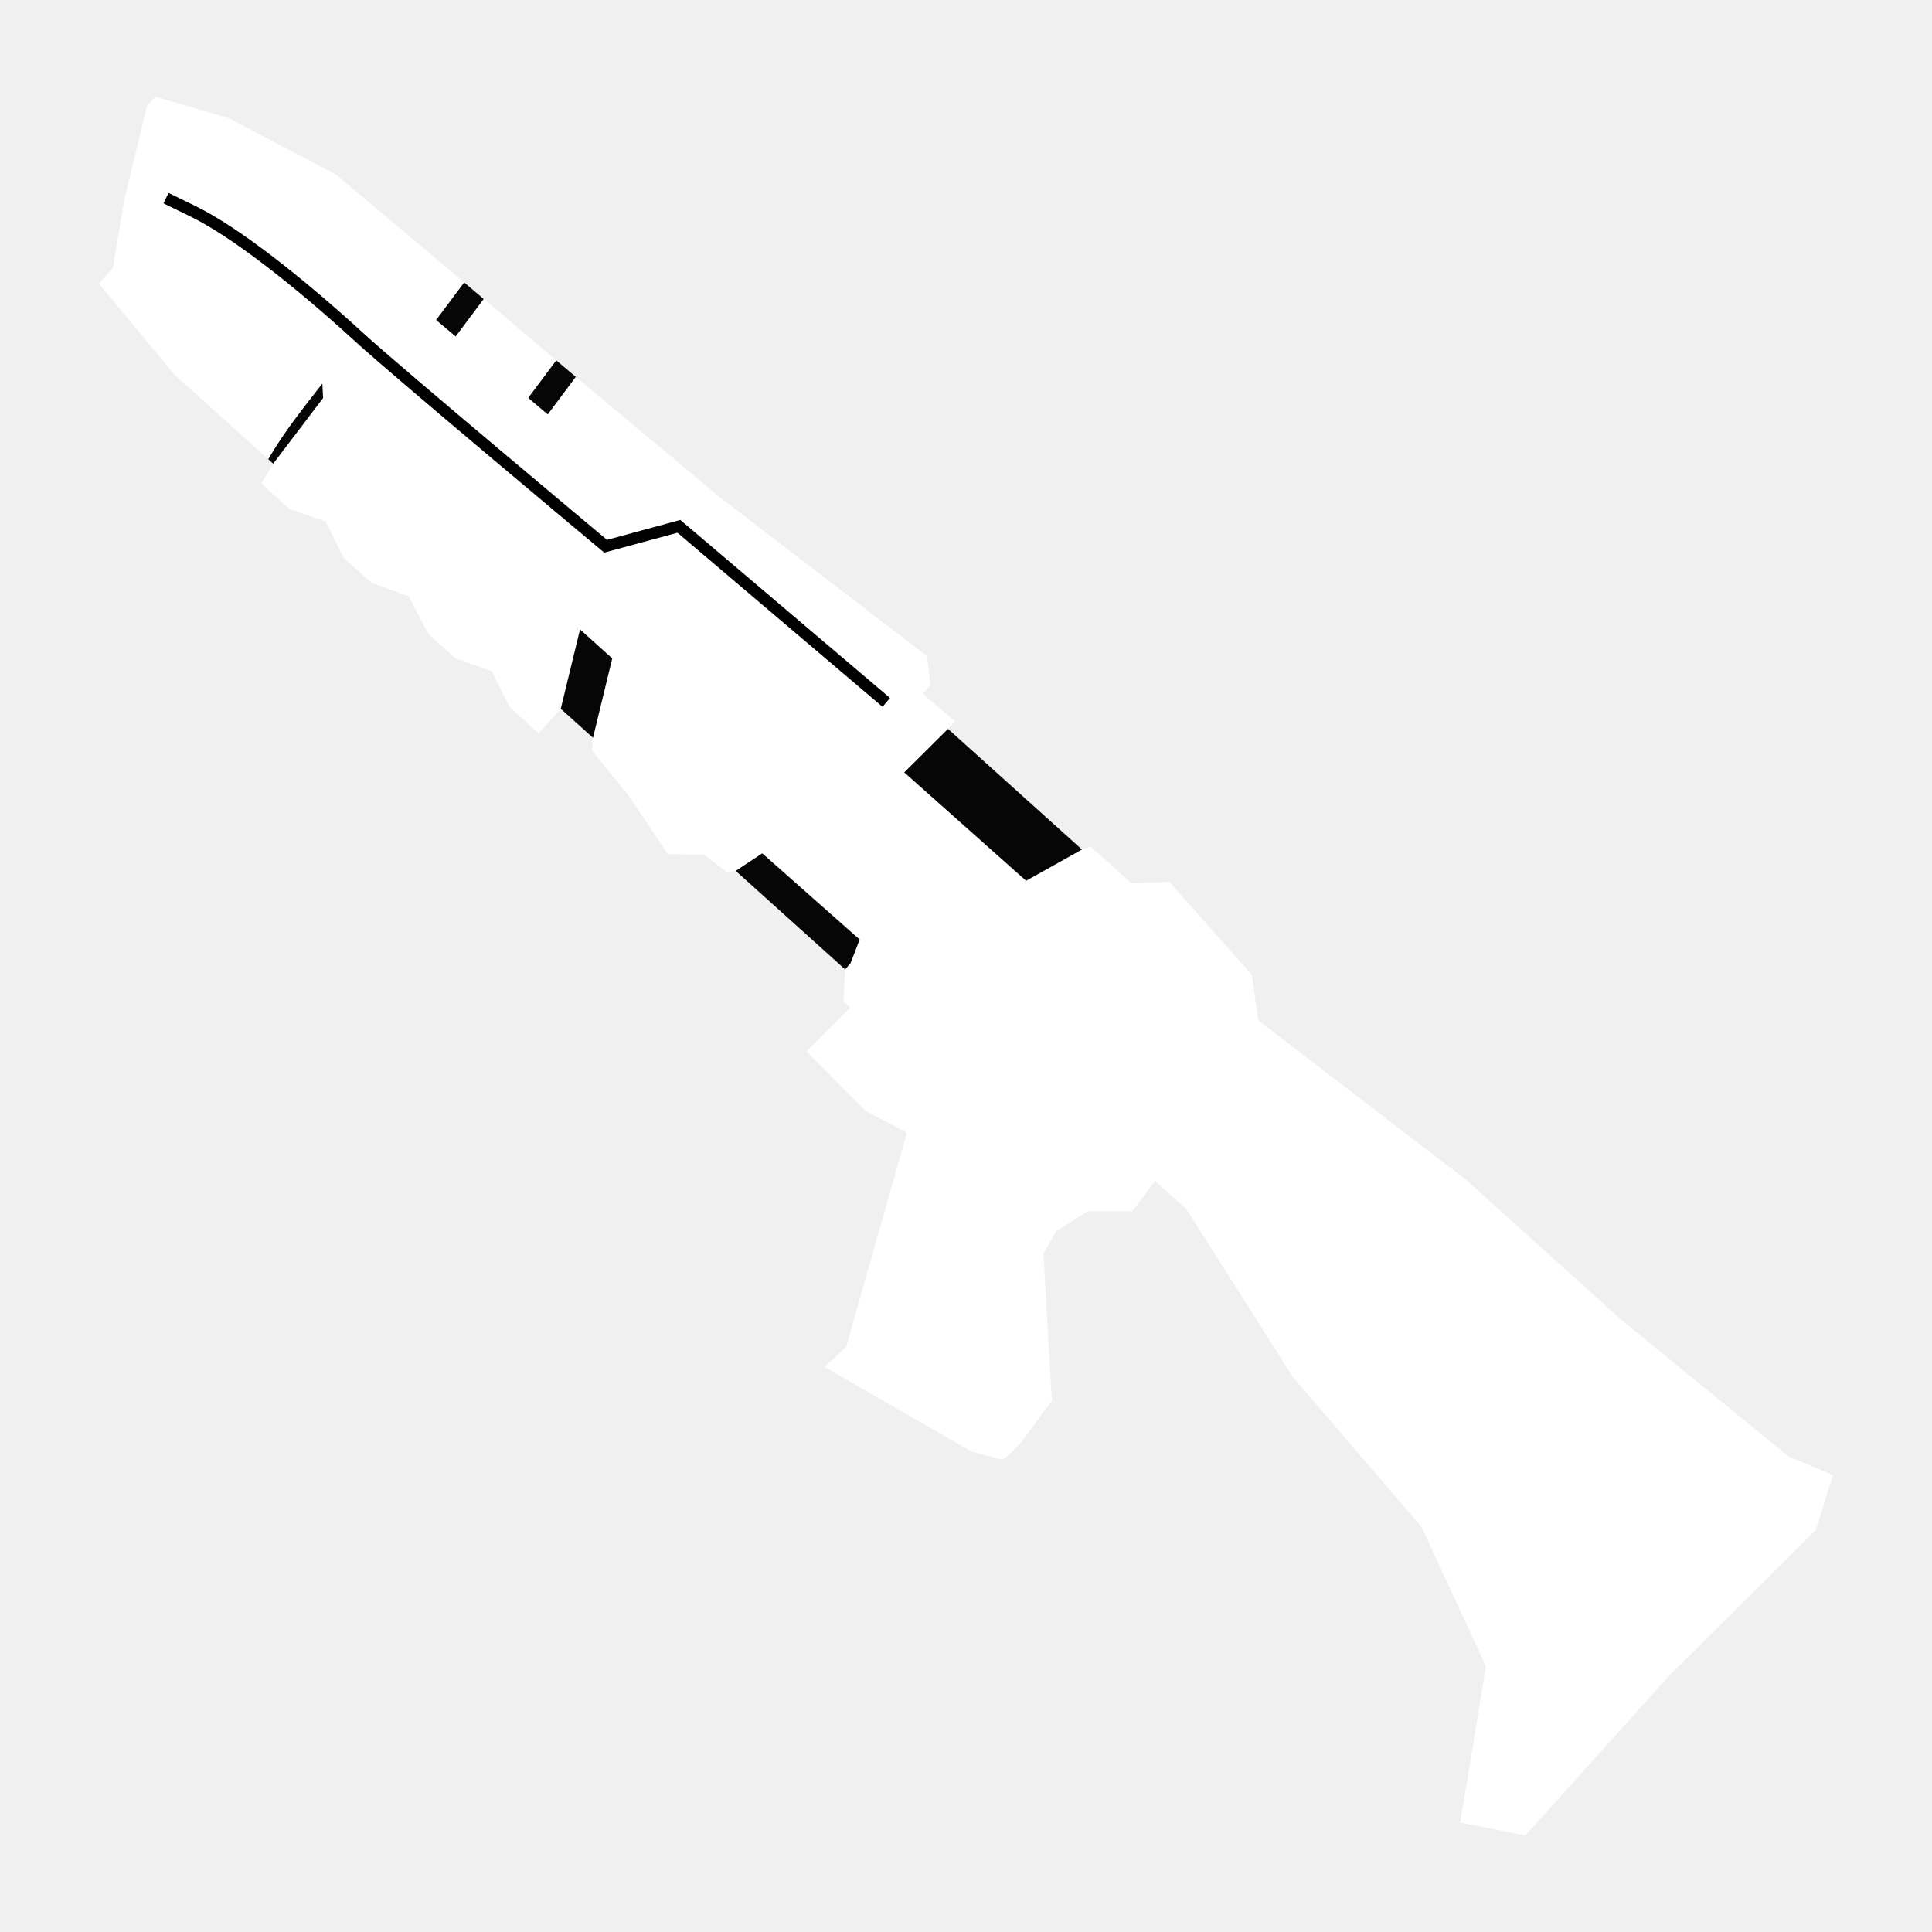
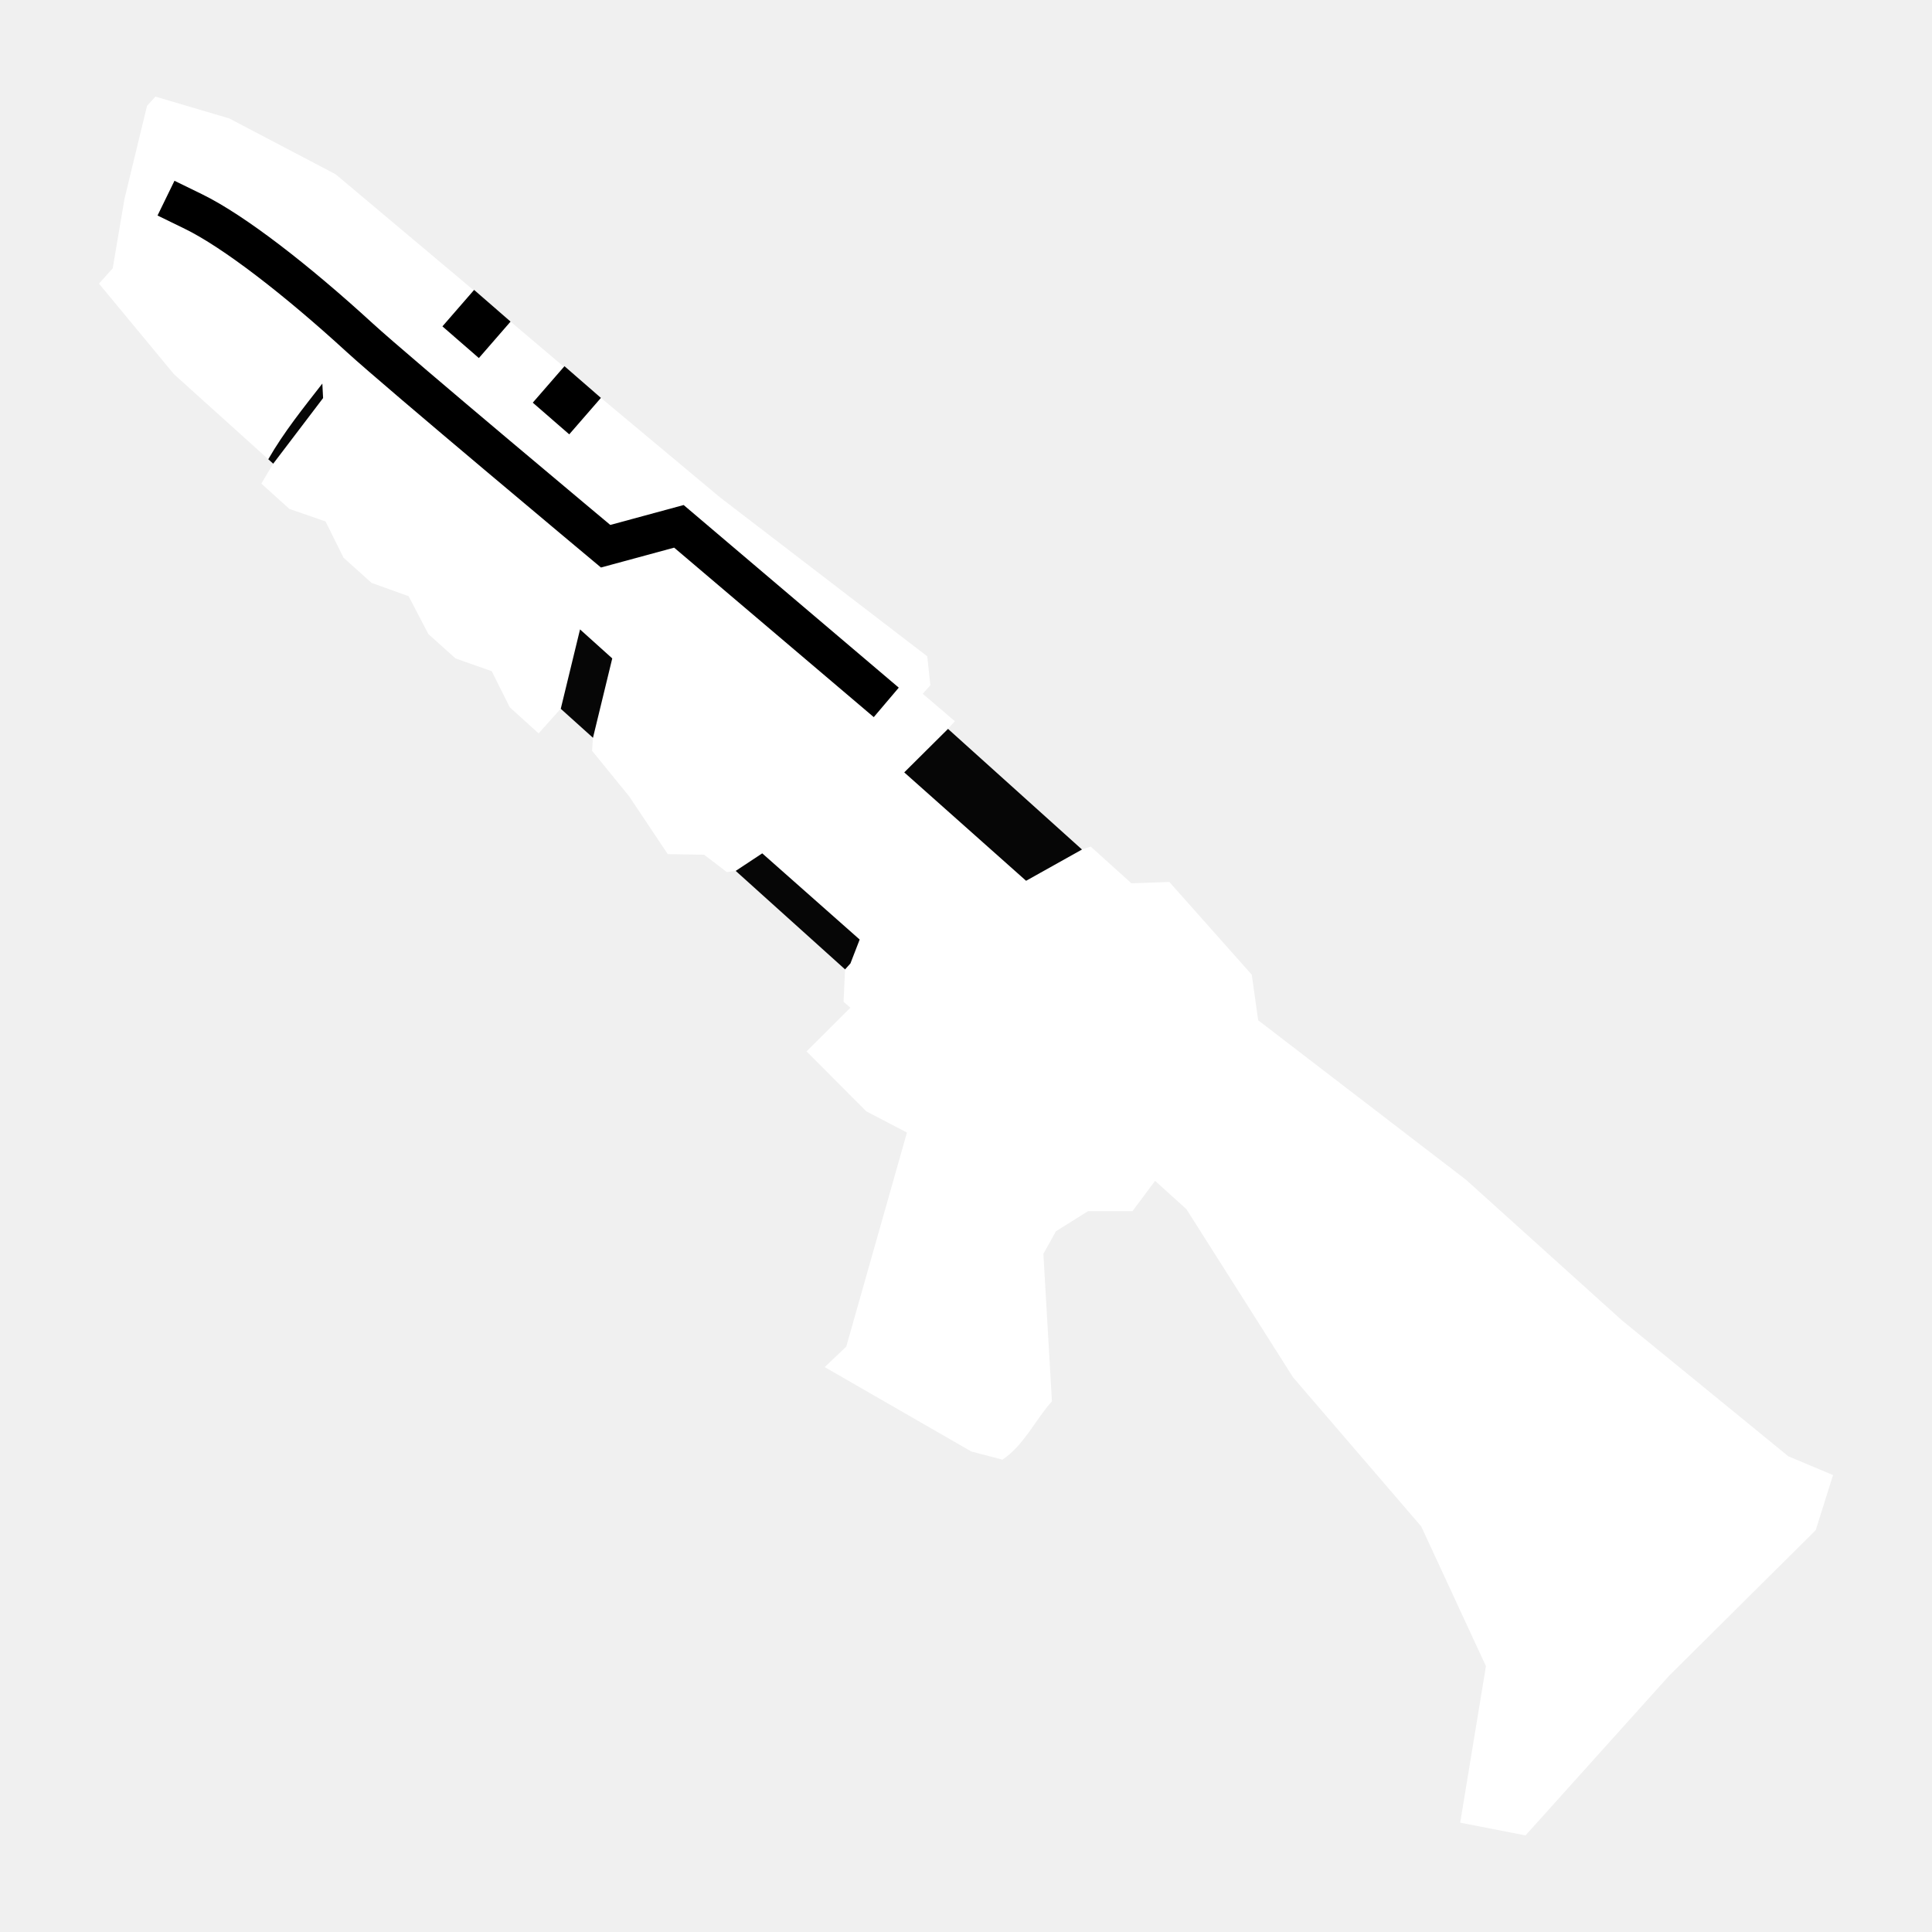
- <svg xmlns="http://www.w3.org/2000/svg" version="1.1" id="svg4166" viewBox="0 0 1000 1000" height="1000" width="1000">
+ <svg xmlns="http://www.w3.org/2000/svg" width="1000" height="1000" viewBox="0 0 1000 1000" id="svg4166" version="1.1">
  <style id="style838" />
  <defs id="defs4168" />
-   <g transform="translate(0,-52.36229)" id="layer1">
-     <path id="path842" d="m 80.438,102.362 38.233,11.3 55.043,28.9 66.056,55.5 58.638,49.7 74.351,62.1 107.183,82.2 1.621,15 -3.952,4.4 16.635,14.2 -3.557,3.9 69.346,62.5 4.522,-1.5 21.067,19 19.623,-0.7 42.659,48 3.331,23.6 107.622,82.6 80.758,72.8 86.07,70.3 23.089,9.7 -8.962,28.5 -75.918,75.4 -74.296,82.6 -33.801,-6.6 13.319,-81 -33.479,-72.3 -66.358,-77.2 -55.162,-87 -16.239,-14.7 -11.725,15.7 h -23.003 l -16.596,10.4 -6.5,11.7 4.417,76.3 c -7.864,8.7 -14.952,23.3 -25.6,30.2 l -16.11,-4.2 -75.892,-43.7 11.153,-10.6 31.413,-110.8 -21.069,-11 -30.898,-31 22.657,-22.6 -3.511,-3.1 0.794,-16.8 -56.618,-51 -4.566,0.7 -11.763,-9 -18.833,-0.3 -19.967,-29.9 -19.222,-23.6 0.484,-6.8 -16.678,-15 -11.46,12.8 -14.923,-13.5 -9.346,-18.7 -18.743,-6.6 -14.045,-12.6 -10.224,-19.6 -19.182,-6.9 -14.484,-13 -9.346,-18.8 -18.743,-6.5 -14.484,-13.1 6.148,-10.3 -51.352,-46.3 -38.84,-46.9 7.113,-7.9 6.066,-35.8 11.688,-48.3 z" style="fill:#ffffff;fill-opacity:1;stroke:none;stroke-width:1.181px;stroke-linecap:butt;stroke-linejoin:miter;stroke-opacity:0.403" />
-     <path id="path904" d="m 490.689,429.633 -22.657,22.515 63.07,56.108 28.933,-16.183 z" style="fill:#000000;fill-opacity:0.973;stroke:none;stroke-width:1.181px;stroke-linecap:butt;stroke-linejoin:miter;stroke-opacity:1" />
-     <path id="path906" d="m 380.793,503.139 13.742,-9.084 50.43,44.613 -4.788,12.378 -2.766,3.072 z" style="fill:#000000;fill-opacity:0.973;stroke:none;stroke-width:1.181px;stroke-linecap:butt;stroke-linejoin:miter;stroke-opacity:1" />
-     <path id="path908" d="m 306.927,434.245 9.974,-41.087 -16.678,-15.017 -9.974,41.087 z" style="fill:#000000;fill-opacity:0.973;stroke:none;stroke-width:1.181px;stroke-linecap:butt;stroke-linejoin:miter;stroke-opacity:1" />
-     <path id="path910" d="m 141.415,292.371 25.82,-33.972 -0.393,-7.507 c -9.778,12.58 -19.782,24.92 -27.985,39.176 z" style="fill:#000000;fill-opacity:0.973;stroke:none;stroke-width:1.181px;stroke-linecap:butt;stroke-linejoin:miter;stroke-opacity:1" />
-     <path id="path912" d="m 240.256,198.553 -14.52,19.434 10.108,8.553 14.52,-19.434 z" style="fill:#000000;fill-opacity:0.973;stroke:none;stroke-width:1.181px;stroke-linecap:butt;stroke-linejoin:miter;stroke-opacity:1" />
-     <path id="path912-4" d="m 287.918,238.884 -14.52,19.434 10.108,8.553 14.52,-19.434 z" style="fill:#000000;fill-opacity:0.973;stroke:none;stroke-width:1.181px;stroke-linecap:butt;stroke-linejoin:miter;stroke-opacity:1" />
-     <path id="path843" d="m 85.922,154.921 14.108,6.879 c 21.03,10.254 53.665,35.575 86.193,65.389 19.485,17.859 127.248,107.899 127.248,107.899 l 37.927,-10.293 107.333,91.124" style="fill:none;stroke:#000000;stroke-width:6;stroke-linecap:butt;stroke-linejoin:miter;stroke-opacity:1;stroke-miterlimit:4;stroke-dasharray:none" />
+   <g id="layer1" transform="translate(0,-52.36229)">
+     <path style="fill:#ffffff;fill-opacity:1;stroke:none;stroke-width:1.181px;stroke-linecap:butt;stroke-linejoin:miter;stroke-opacity:0.403" d="m 80.438,102.362 38.233,11.3 55.043,28.9 66.056,55.5 58.638,49.7 74.351,62.1 107.183,82.2 1.621,15 -3.952,4.4 16.635,14.2 -3.557,3.9 69.346,62.5 4.522,-1.5 21.067,19 19.623,-0.7 42.659,48 3.331,23.6 107.622,82.6 80.758,72.8 86.07,70.3 23.089,9.7 -8.962,28.5 -75.918,75.4 -74.296,82.6 -33.801,-6.6 13.319,-81 -33.479,-72.3 -66.358,-77.2 -55.162,-87 -16.239,-14.7 -11.725,15.7 h -23.003 l -16.596,10.4 -6.5,11.7 4.417,76.3 c -7.864,8.7 -14.952,23.3 -25.6,30.2 l -16.11,-4.2 -75.892,-43.7 11.153,-10.6 31.413,-110.8 -21.069,-11 -30.898,-31 22.657,-22.6 -3.511,-3.1 0.794,-16.8 -56.618,-51 -4.566,0.7 -11.763,-9 -18.833,-0.3 -19.967,-29.9 -19.222,-23.6 0.484,-6.8 -16.678,-15 -11.46,12.8 -14.923,-13.5 -9.346,-18.7 -18.743,-6.6 -14.045,-12.6 -10.224,-19.6 -19.182,-6.9 -14.484,-13 -9.346,-18.8 -18.743,-6.5 -14.484,-13.1 6.148,-10.3 -51.352,-46.3 -38.84,-46.9 7.113,-7.9 6.066,-35.8 11.688,-48.3 z" id="path842" />
+     <path style="fill:#000000;fill-opacity:0.973;stroke:none;stroke-width:1.181px;stroke-linecap:butt;stroke-linejoin:miter;stroke-opacity:1" d="m 490.689,429.633 -22.657,22.515 63.07,56.108 28.933,-16.183 z" id="path904" />
+     <path style="fill:#000000;fill-opacity:0.973;stroke:none;stroke-width:1.181px;stroke-linecap:butt;stroke-linejoin:miter;stroke-opacity:1" d="m 380.793,503.139 13.742,-9.084 50.43,44.613 -4.788,12.378 -2.766,3.072 z" id="path906" />
+     <path style="fill:#000000;fill-opacity:0.973;stroke:none;stroke-width:1.181px;stroke-linecap:butt;stroke-linejoin:miter;stroke-opacity:1" d="m 306.927,434.245 9.974,-41.087 -16.678,-15.017 -9.974,41.087 z" id="path908" />
+     <path style="fill:#000000;fill-opacity:0.973;stroke:none;stroke-width:1.181px;stroke-linecap:butt;stroke-linejoin:miter;stroke-opacity:1" d="m 141.415,292.371 25.82,-33.972 -0.393,-7.507 c -9.778,12.58 -19.782,24.92 -27.985,39.176 z" id="path910" />
+     <path style="fill:none;stroke:#000000;stroke-width:20;stroke-linecap:butt;stroke-linejoin:miter;stroke-opacity:1;stroke-miterlimit:4;stroke-dasharray:none" d="m 85.922,154.921 14.108,6.879 c 21.03,10.254 53.665,35.575 86.193,65.389 19.485,17.859 127.248,107.899 127.248,107.899 l 37.927,-10.293 107.333,91.124" id="path843" />
+     <rect transform="rotate(41)" y="-8.225" x="318.004" height="25" width="25" id="rect839" style="fill:#000000;fill-opacity:1;stroke-width:20;stroke-linecap:square;stroke-miterlimit:4;stroke-dasharray:none" />
+     <rect style="fill:#000000;fill-opacity:1;stroke-width:20;stroke-linecap:square;stroke-miterlimit:4;stroke-dasharray:none" id="rect839-9" width="25" height="25" x="379.207" y="-9.109" transform="rotate(41)" />
  </g>
</svg>
